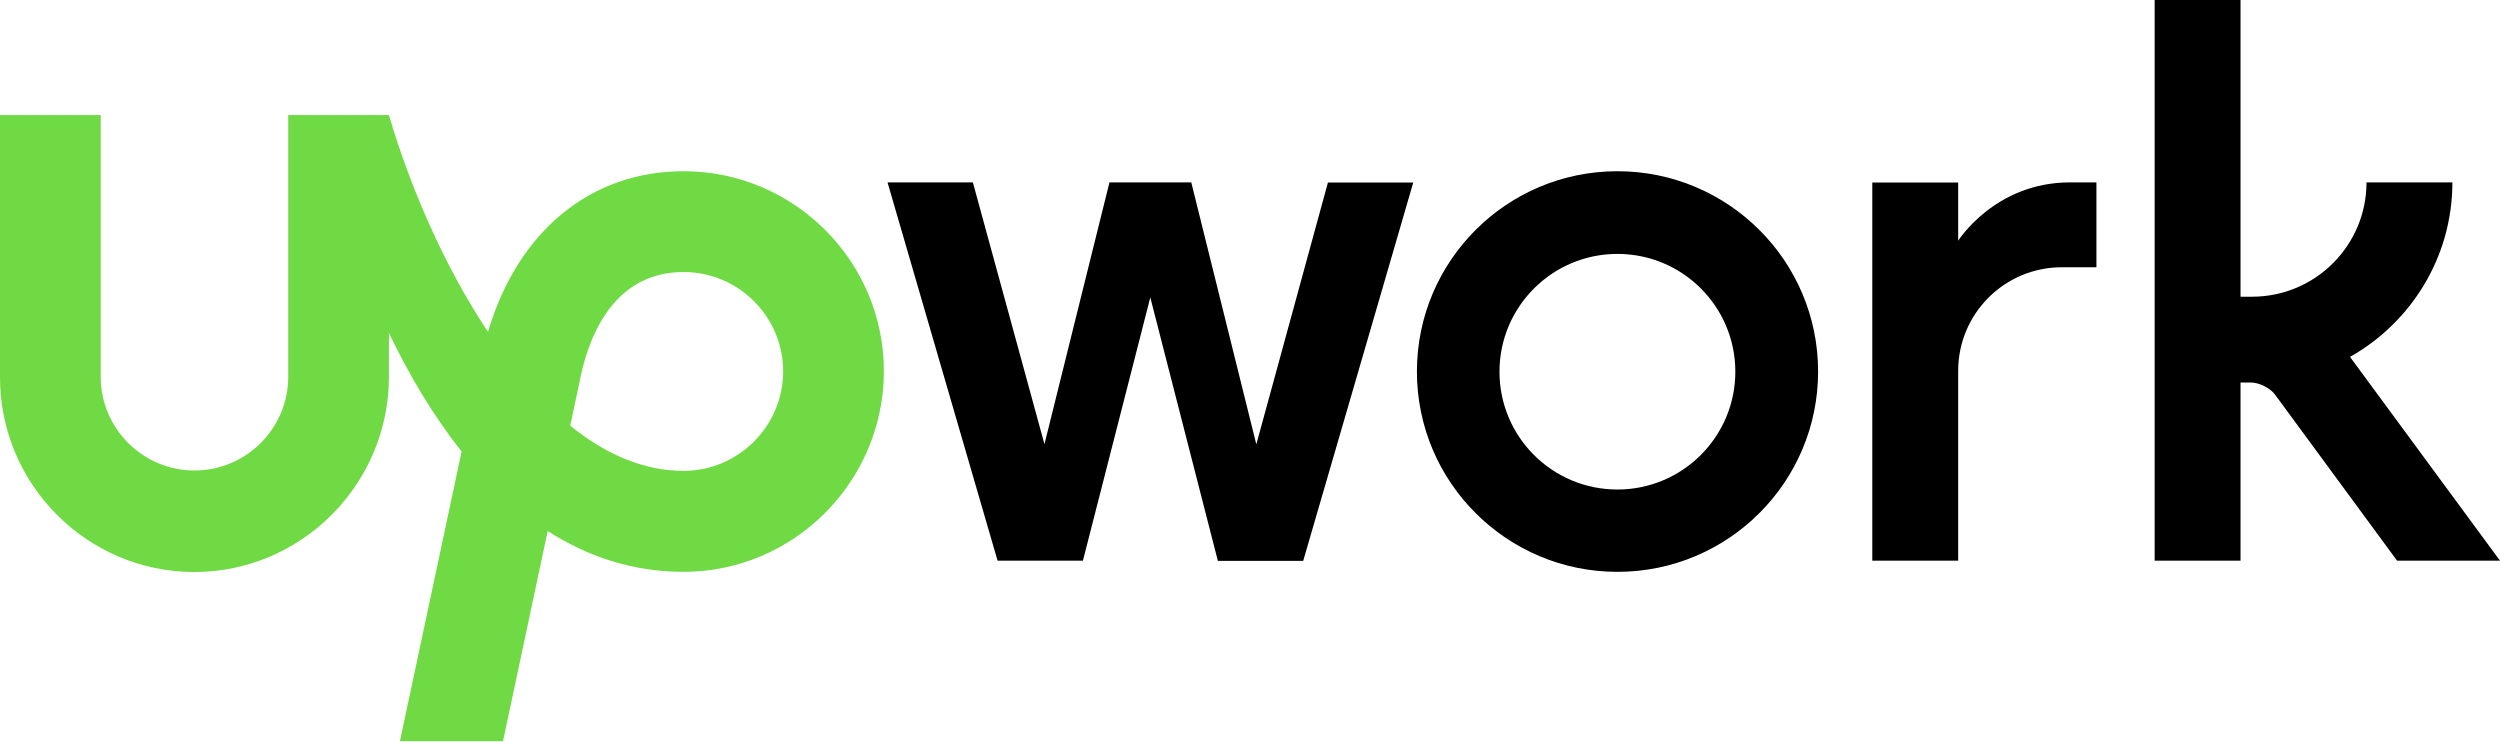
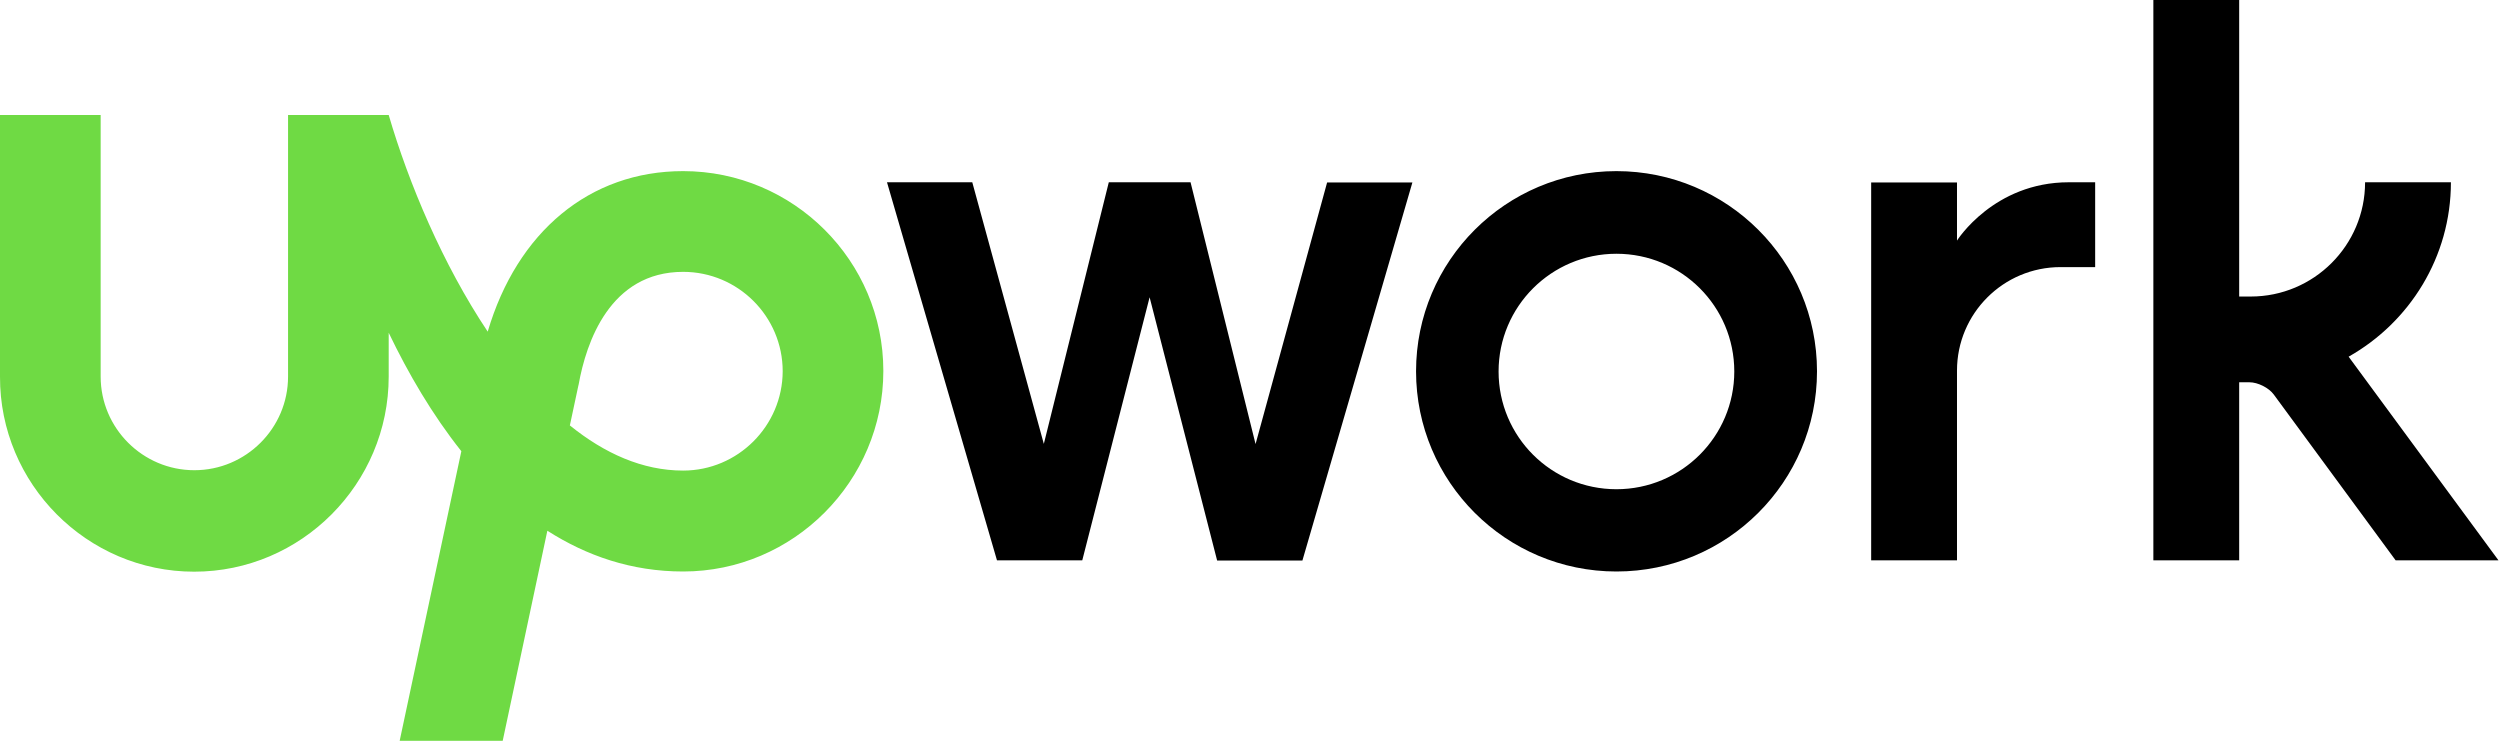
- <svg xmlns="http://www.w3.org/2000/svg" fill="none">
+ <svg xmlns="http://www.w3.org/2000/svg" viewBox="0 0 402 120" fill="none">
  <path d="M109.849 75.669C103.317 75.669 97.196 72.906 91.634 68.408L92.989 62.058L93.047 61.823C94.253 55.062 98.079 43.714 109.849 43.714C118.677 43.714 125.857 50.887 125.857 59.706C125.827 68.496 118.648 75.669 109.849 75.669ZM109.849 27.516C94.812 27.516 83.16 37.276 78.423 53.327C71.184 42.479 65.71 29.457 62.503 18.491H46.319V60.559C46.319 68.849 39.55 75.61 31.252 75.61C22.954 75.61 16.186 68.849 16.186 60.559V18.491H0V60.559C-0.059 77.786 13.978 91.926 31.221 91.926C48.466 91.926 62.502 77.786 62.502 60.559V53.504C65.65 60.059 69.505 66.673 74.184 72.553L64.267 119.118H80.835L88.014 85.341C94.311 89.368 101.55 91.897 109.849 91.897C127.592 91.897 142.041 77.374 142.041 59.647C142.041 41.95 127.593 27.516 109.849 27.516Z" fill="#6FDA44" />
  <path d="M191.448 29.339L201.894 71.406L213.4 29.339H227.113L209.428 90.132H195.715L184.857 47.8L174.028 90.103H160.315L142.629 29.31H156.342L167.847 71.377L178.294 29.31H191.447V29.34L191.448 29.339ZM259.923 27.516C242.12 27.516 227.701 41.95 227.701 59.706C227.701 77.492 242.149 91.897 259.923 91.897C277.726 91.897 292.174 77.492 292.174 59.706C292.174 41.921 277.726 27.516 259.923 27.516ZM259.923 78.667C249.447 78.667 240.972 70.201 240.972 59.736C240.972 49.27 249.476 40.804 259.923 40.804C270.399 40.804 278.873 49.27 278.873 59.736C278.873 70.172 270.399 78.667 259.923 78.667ZM331.34 42.95C322.13 42.95 314.685 50.416 314.685 59.588V90.103H300.884V29.339H314.685V38.687C314.685 38.687 320.57 29.309 332.664 29.309H336.902V42.95H331.34ZM377.658 57.355C387.455 51.827 394.107 41.333 394.107 29.309H380.305C380.305 39.451 372.066 47.682 361.914 47.682H360.06V0H346.26V90.102H360.06V61.47H361.709C363.062 61.47 364.828 62.352 365.622 63.439L385.219 90.103H401.757L377.658 57.355Z" fill="black" />
</svg>
